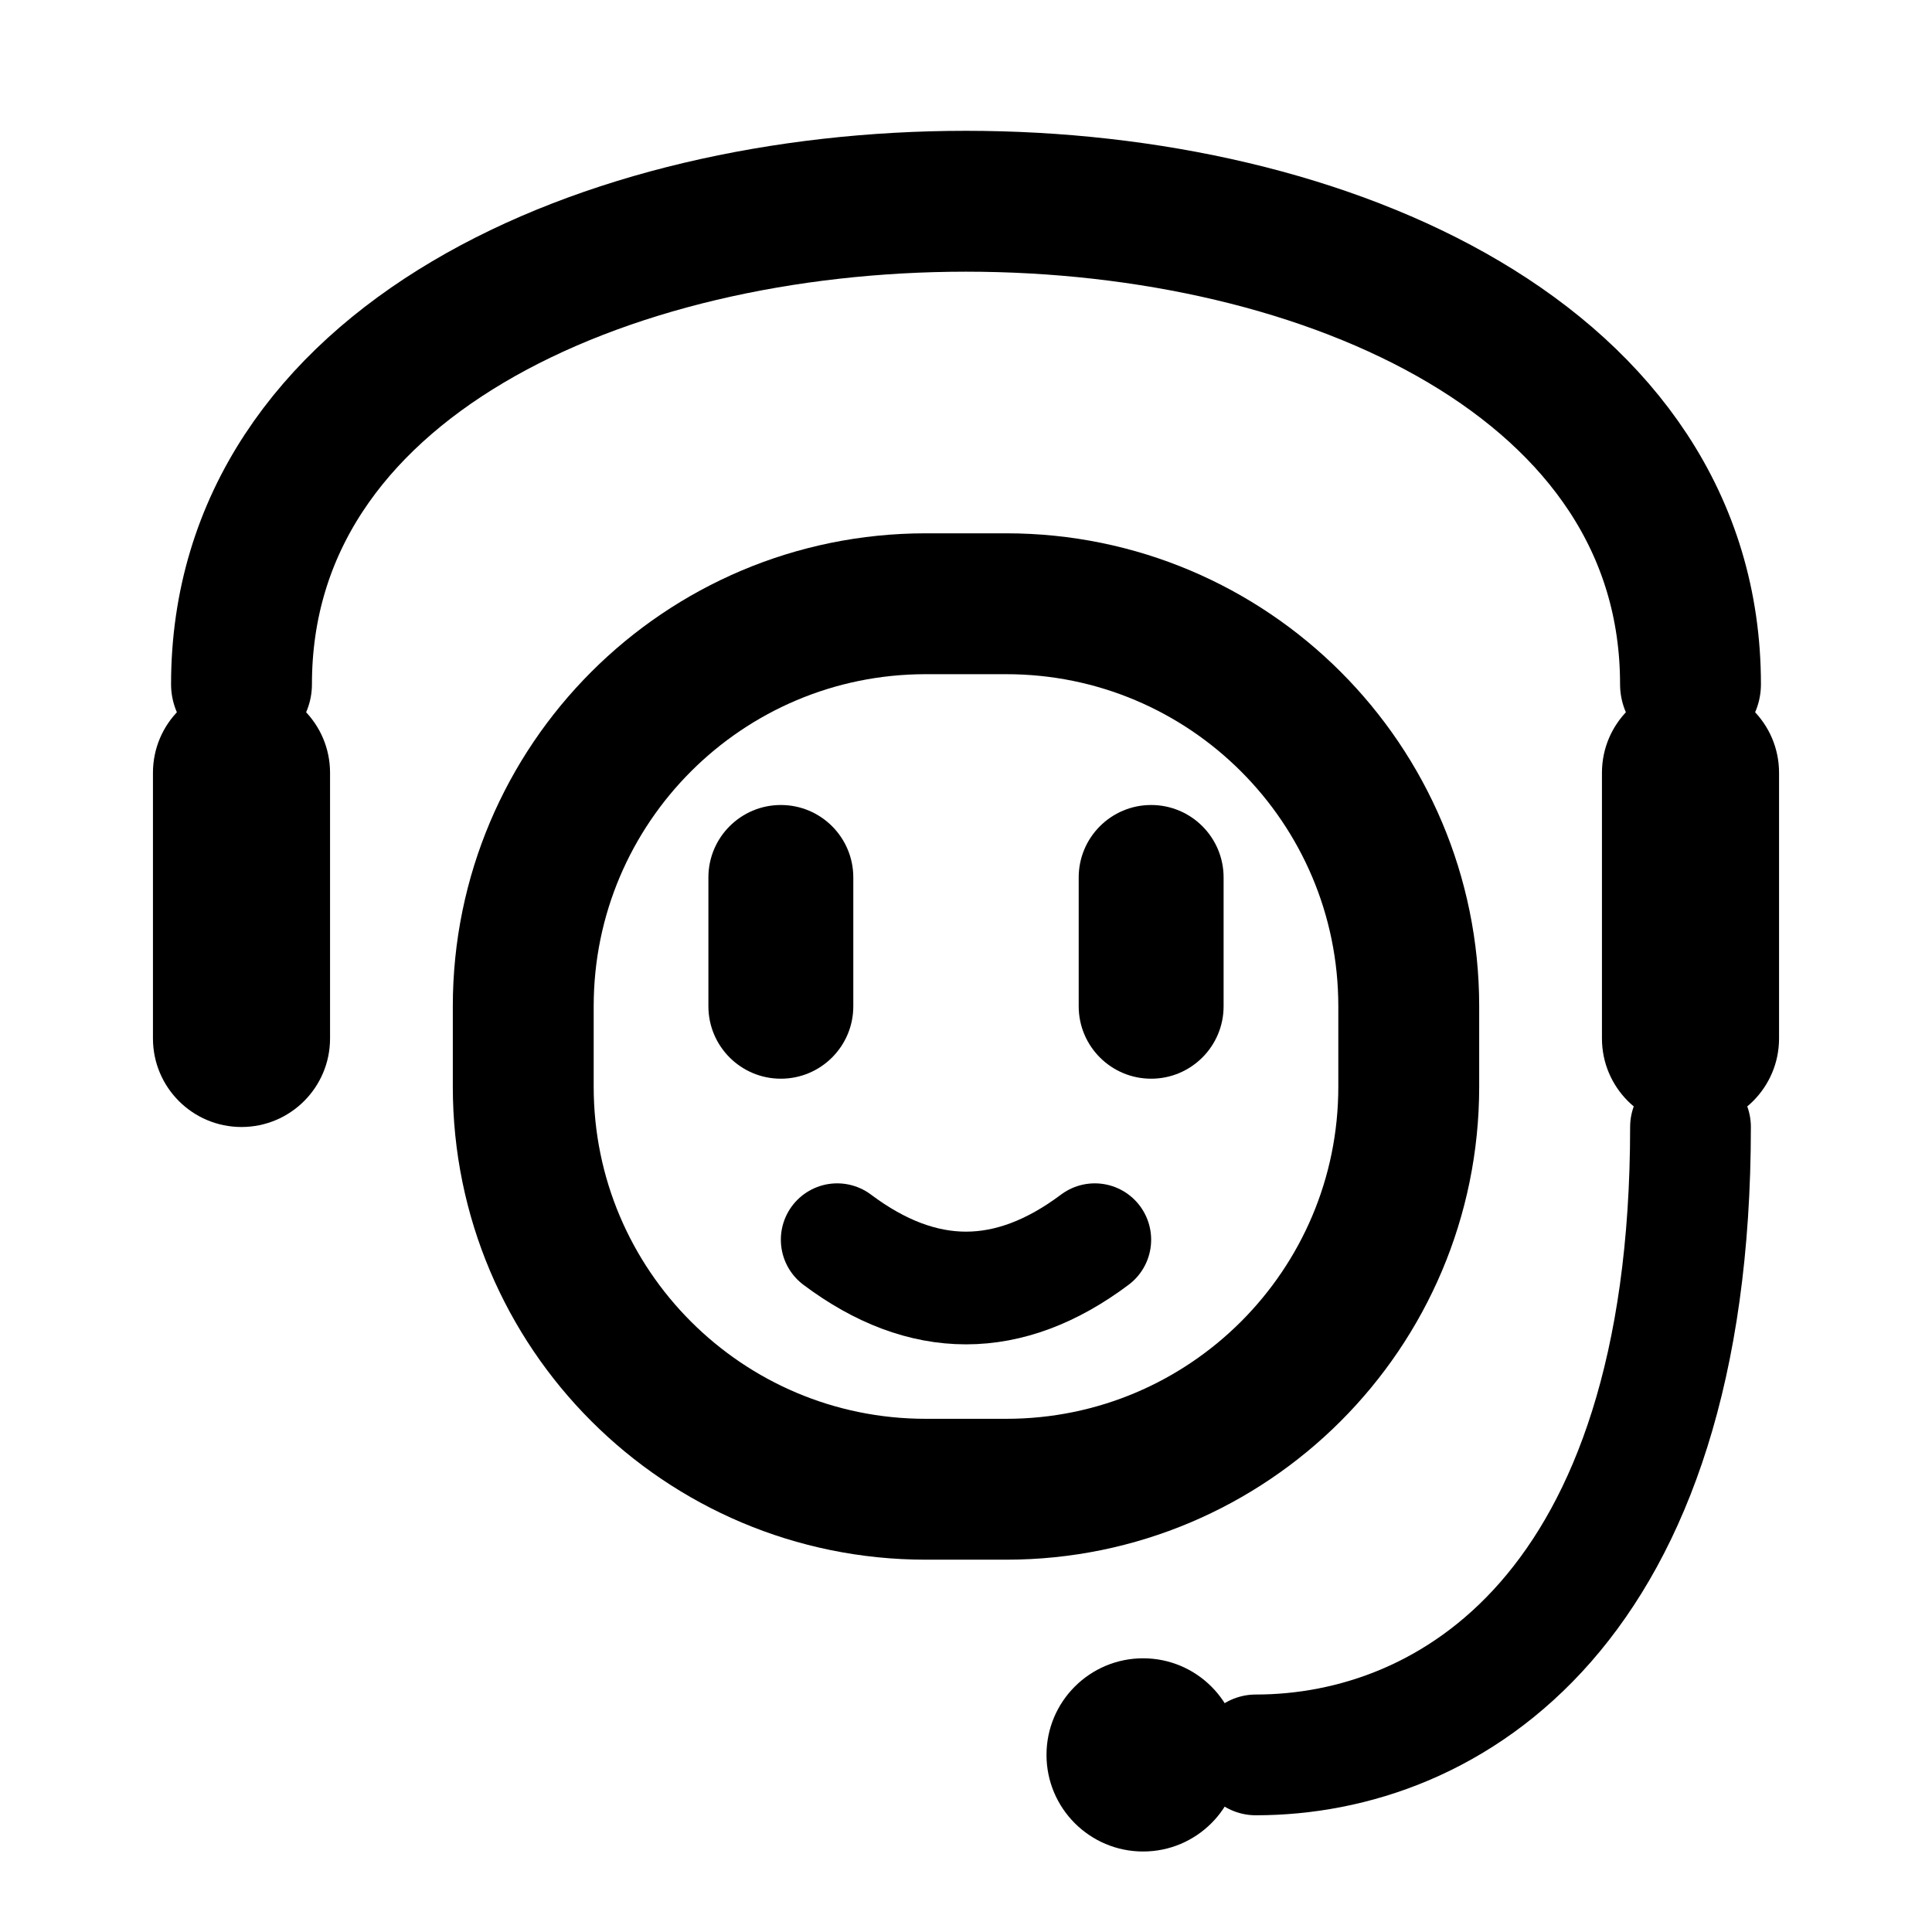
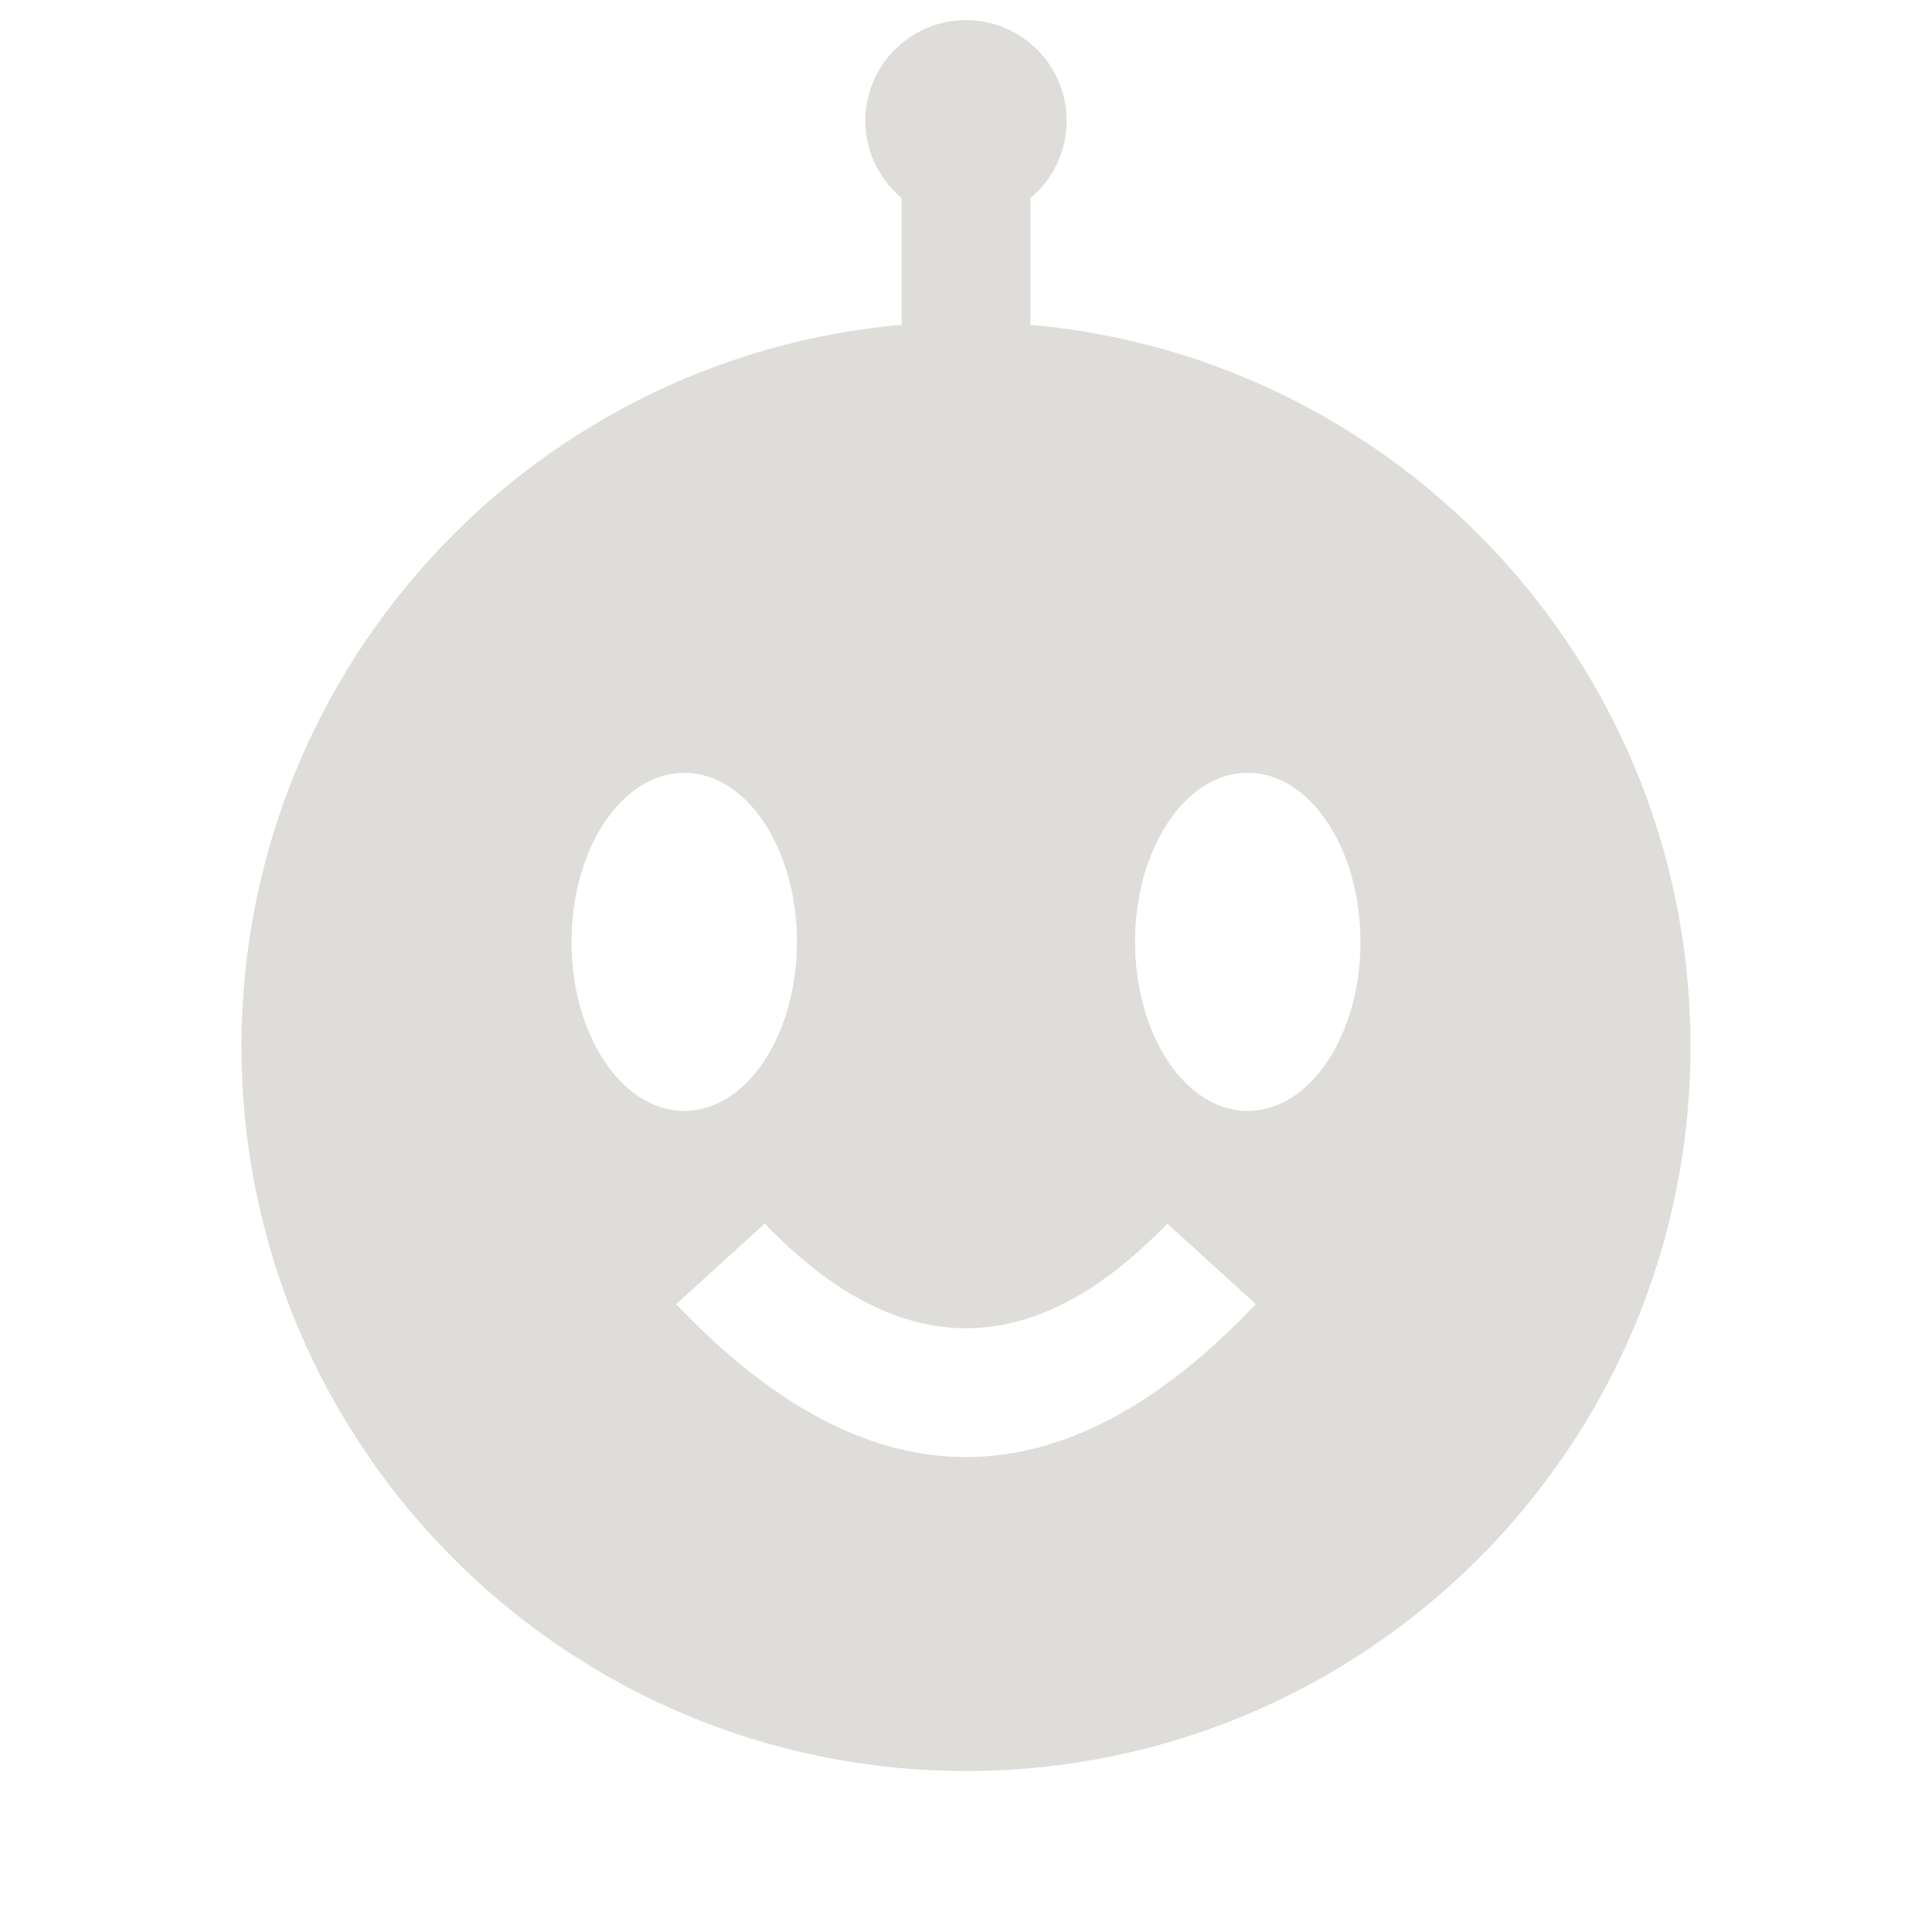
- <svg xmlns="http://www.w3.org/2000/svg" width="24" height="24" viewBox="0 0 24 24" fill="none" stroke="currentColor" stroke-width="1.75" stroke-linecap="round" stroke-linejoin="round" role="img" aria-label="GameBuddy">
-   <rect x="6.5" y="7.5" width="11" height="11" rx="5" />
-   <path d="M3 8.5 C3 0.5 21 0.5 21 8.5" />
-   <rect x="1.9" y="8.5" width="2.2" height="5.5" rx="1.1" fill="currentColor" stroke="none" />
-   <rect x="19.9" y="8.5" width="2.2" height="5.5" rx="1.1" fill="currentColor" stroke="none" />
-   <path d="M21 14 C21 20 18 21.8 15.6 21.8" stroke-width="1.5" />
-   <circle cx="14.2" cy="21.8" r="1.2" fill="currentColor" stroke="none" />
-   <rect x="8.8" y="10" width="1.8" height="3.4" rx=".9" fill="currentColor" stroke="none" />
-   <rect x="13.4" y="10" width="1.8" height="3.4" rx=".9" fill="currentColor" stroke="none" />
-   <path d="M10.4 15.4 Q12 16.6 13.6 15.4" stroke-width="1.4" />
+ <svg xmlns="http://www.w3.org/2000/svg" width="24" height="24" viewBox="0 0 24 24">
+   <g fill="#deddda">
+     <circle cx="12" cy="1.5" r="1.25" />
+     <path d="M11.2 2h1.6v4h-1.6z" />
+     <path fill-rule="evenodd" d="M21 13a9 9 0 1 1-18 0 9 9 0 0 1 18 0z       M9.9 11.7a1.4 2.1 0 1 0-2.8 0 1.4 2.1 0 1 0 2.8 0z       M16.9 11.7a1.4 2.1 0 1 0-2.8 0 1.4 2.1 0 1 0 2.8 0z       M8.4 16.2Q12 20 15.6 16.2l-1.1-1Q12 17.8 9.5 15.2z" />
+   </g>
</svg>
